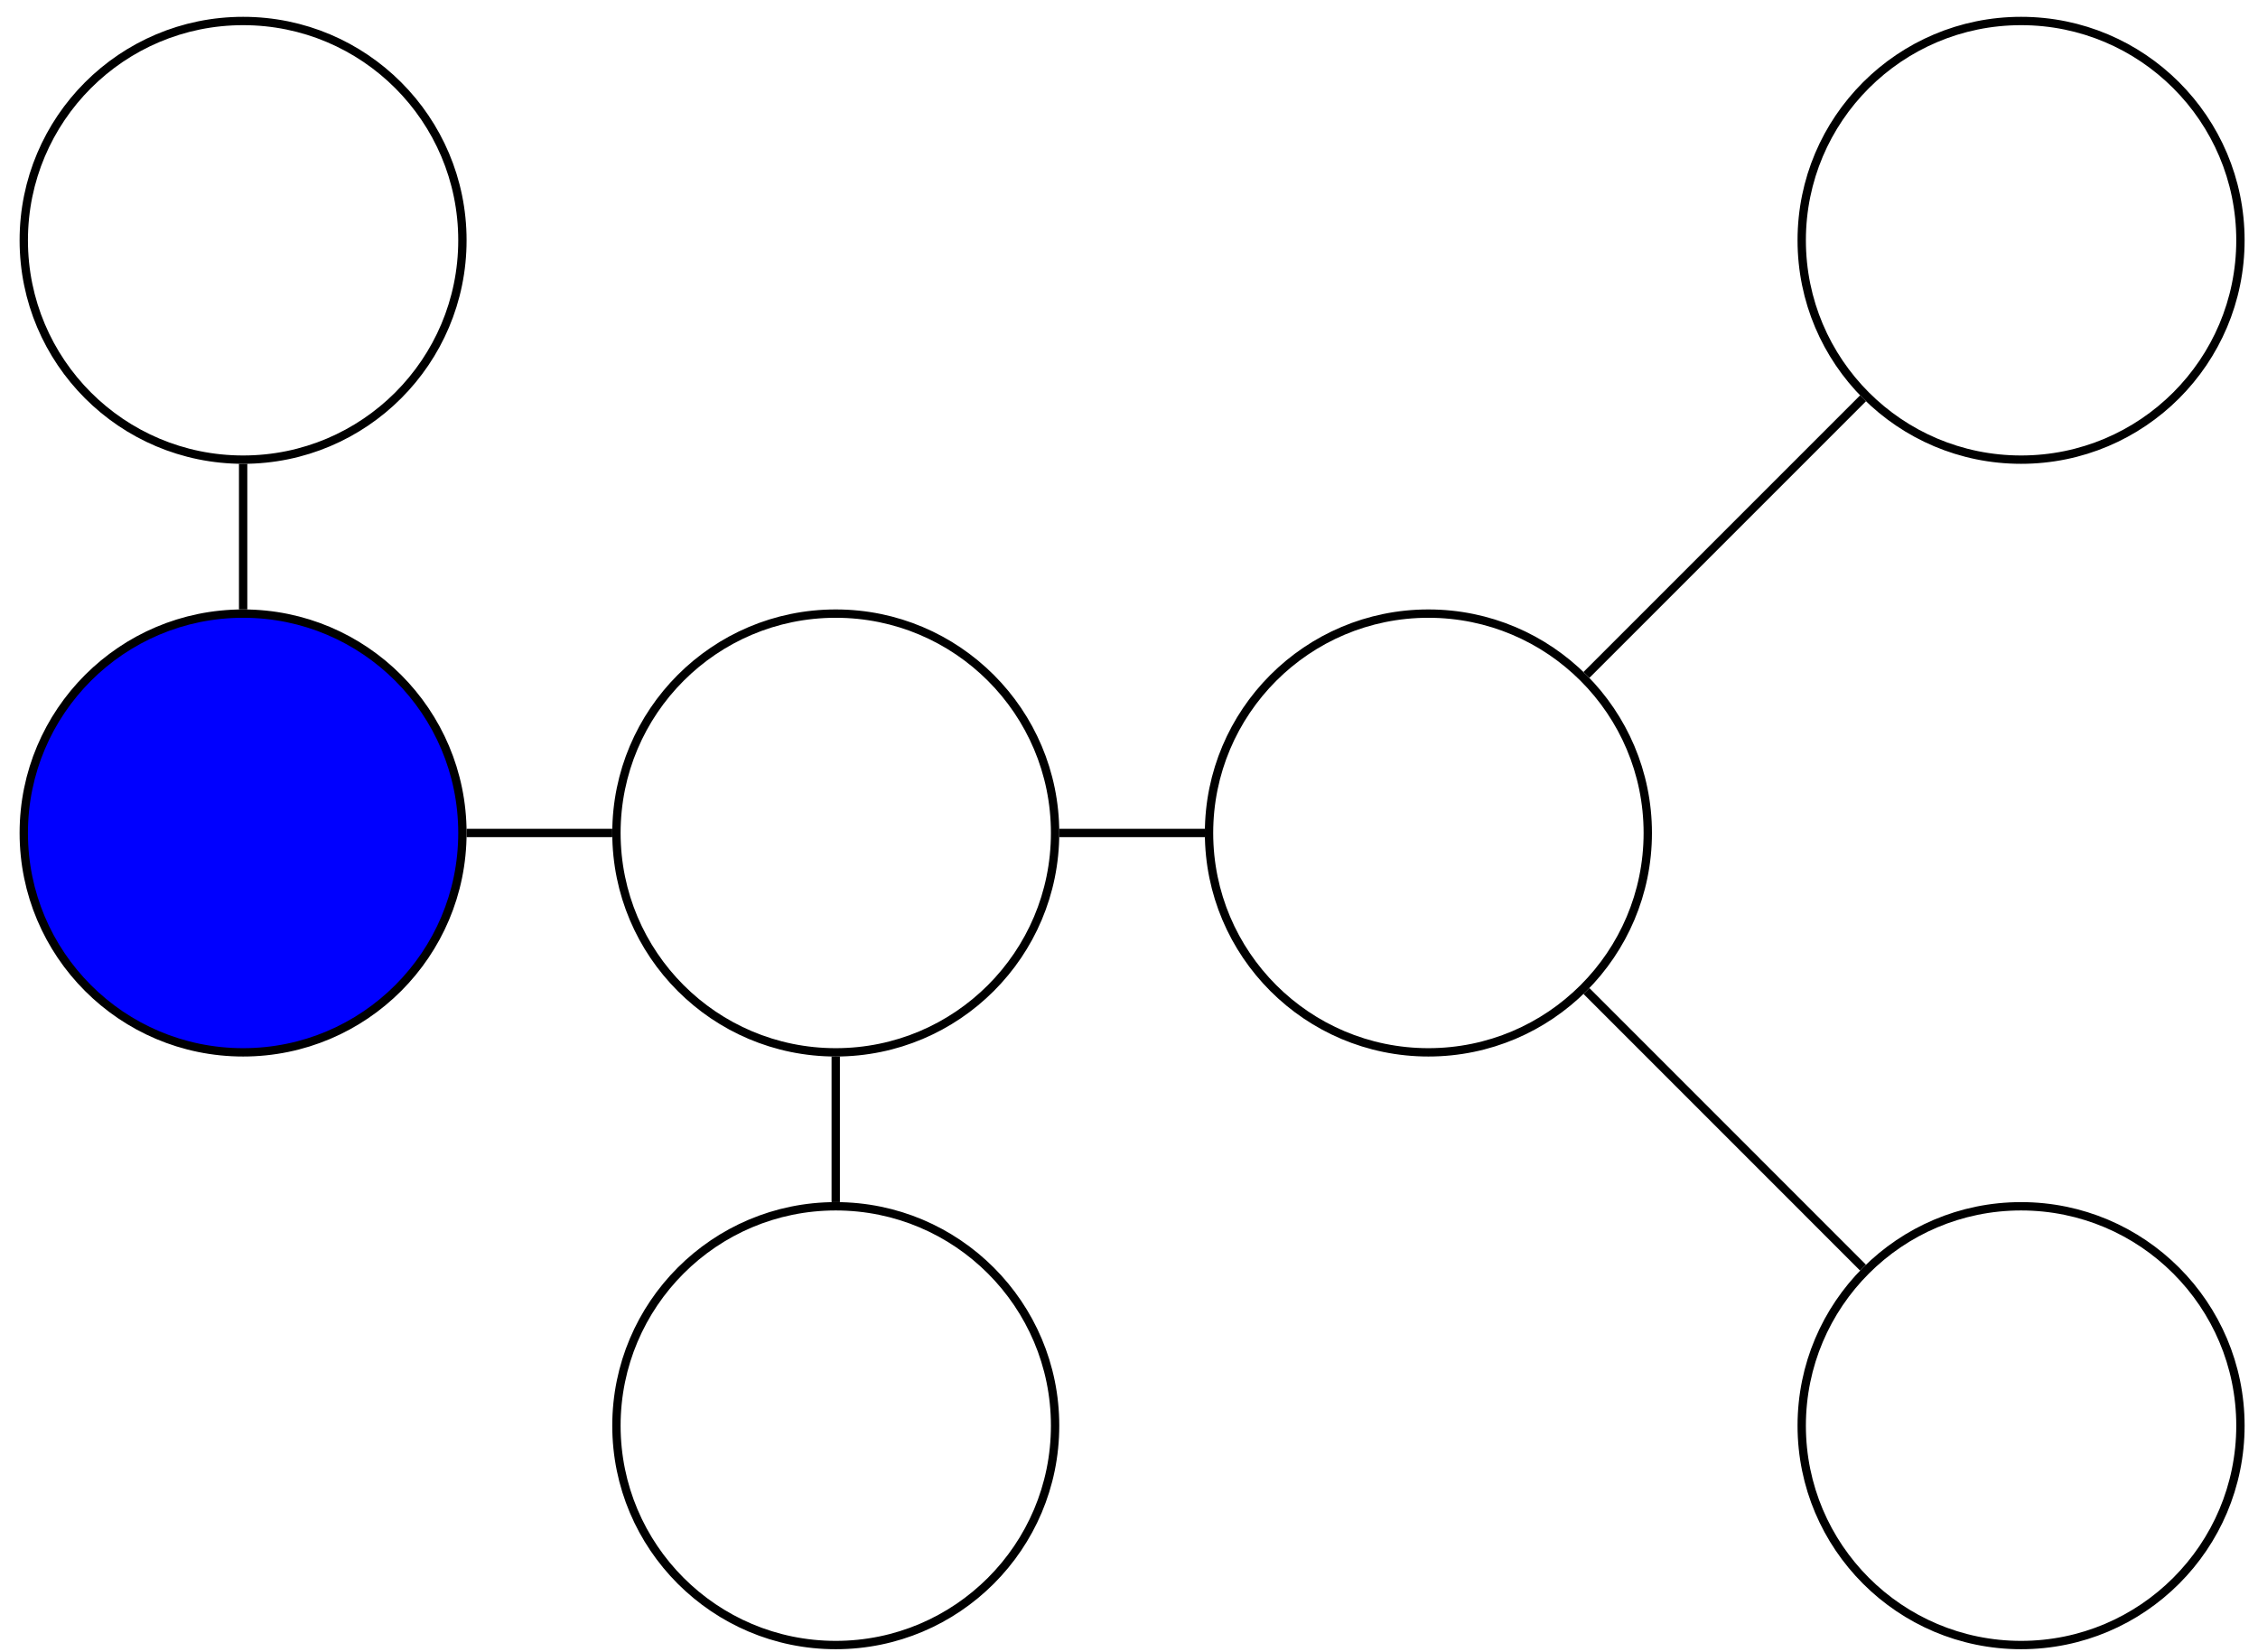
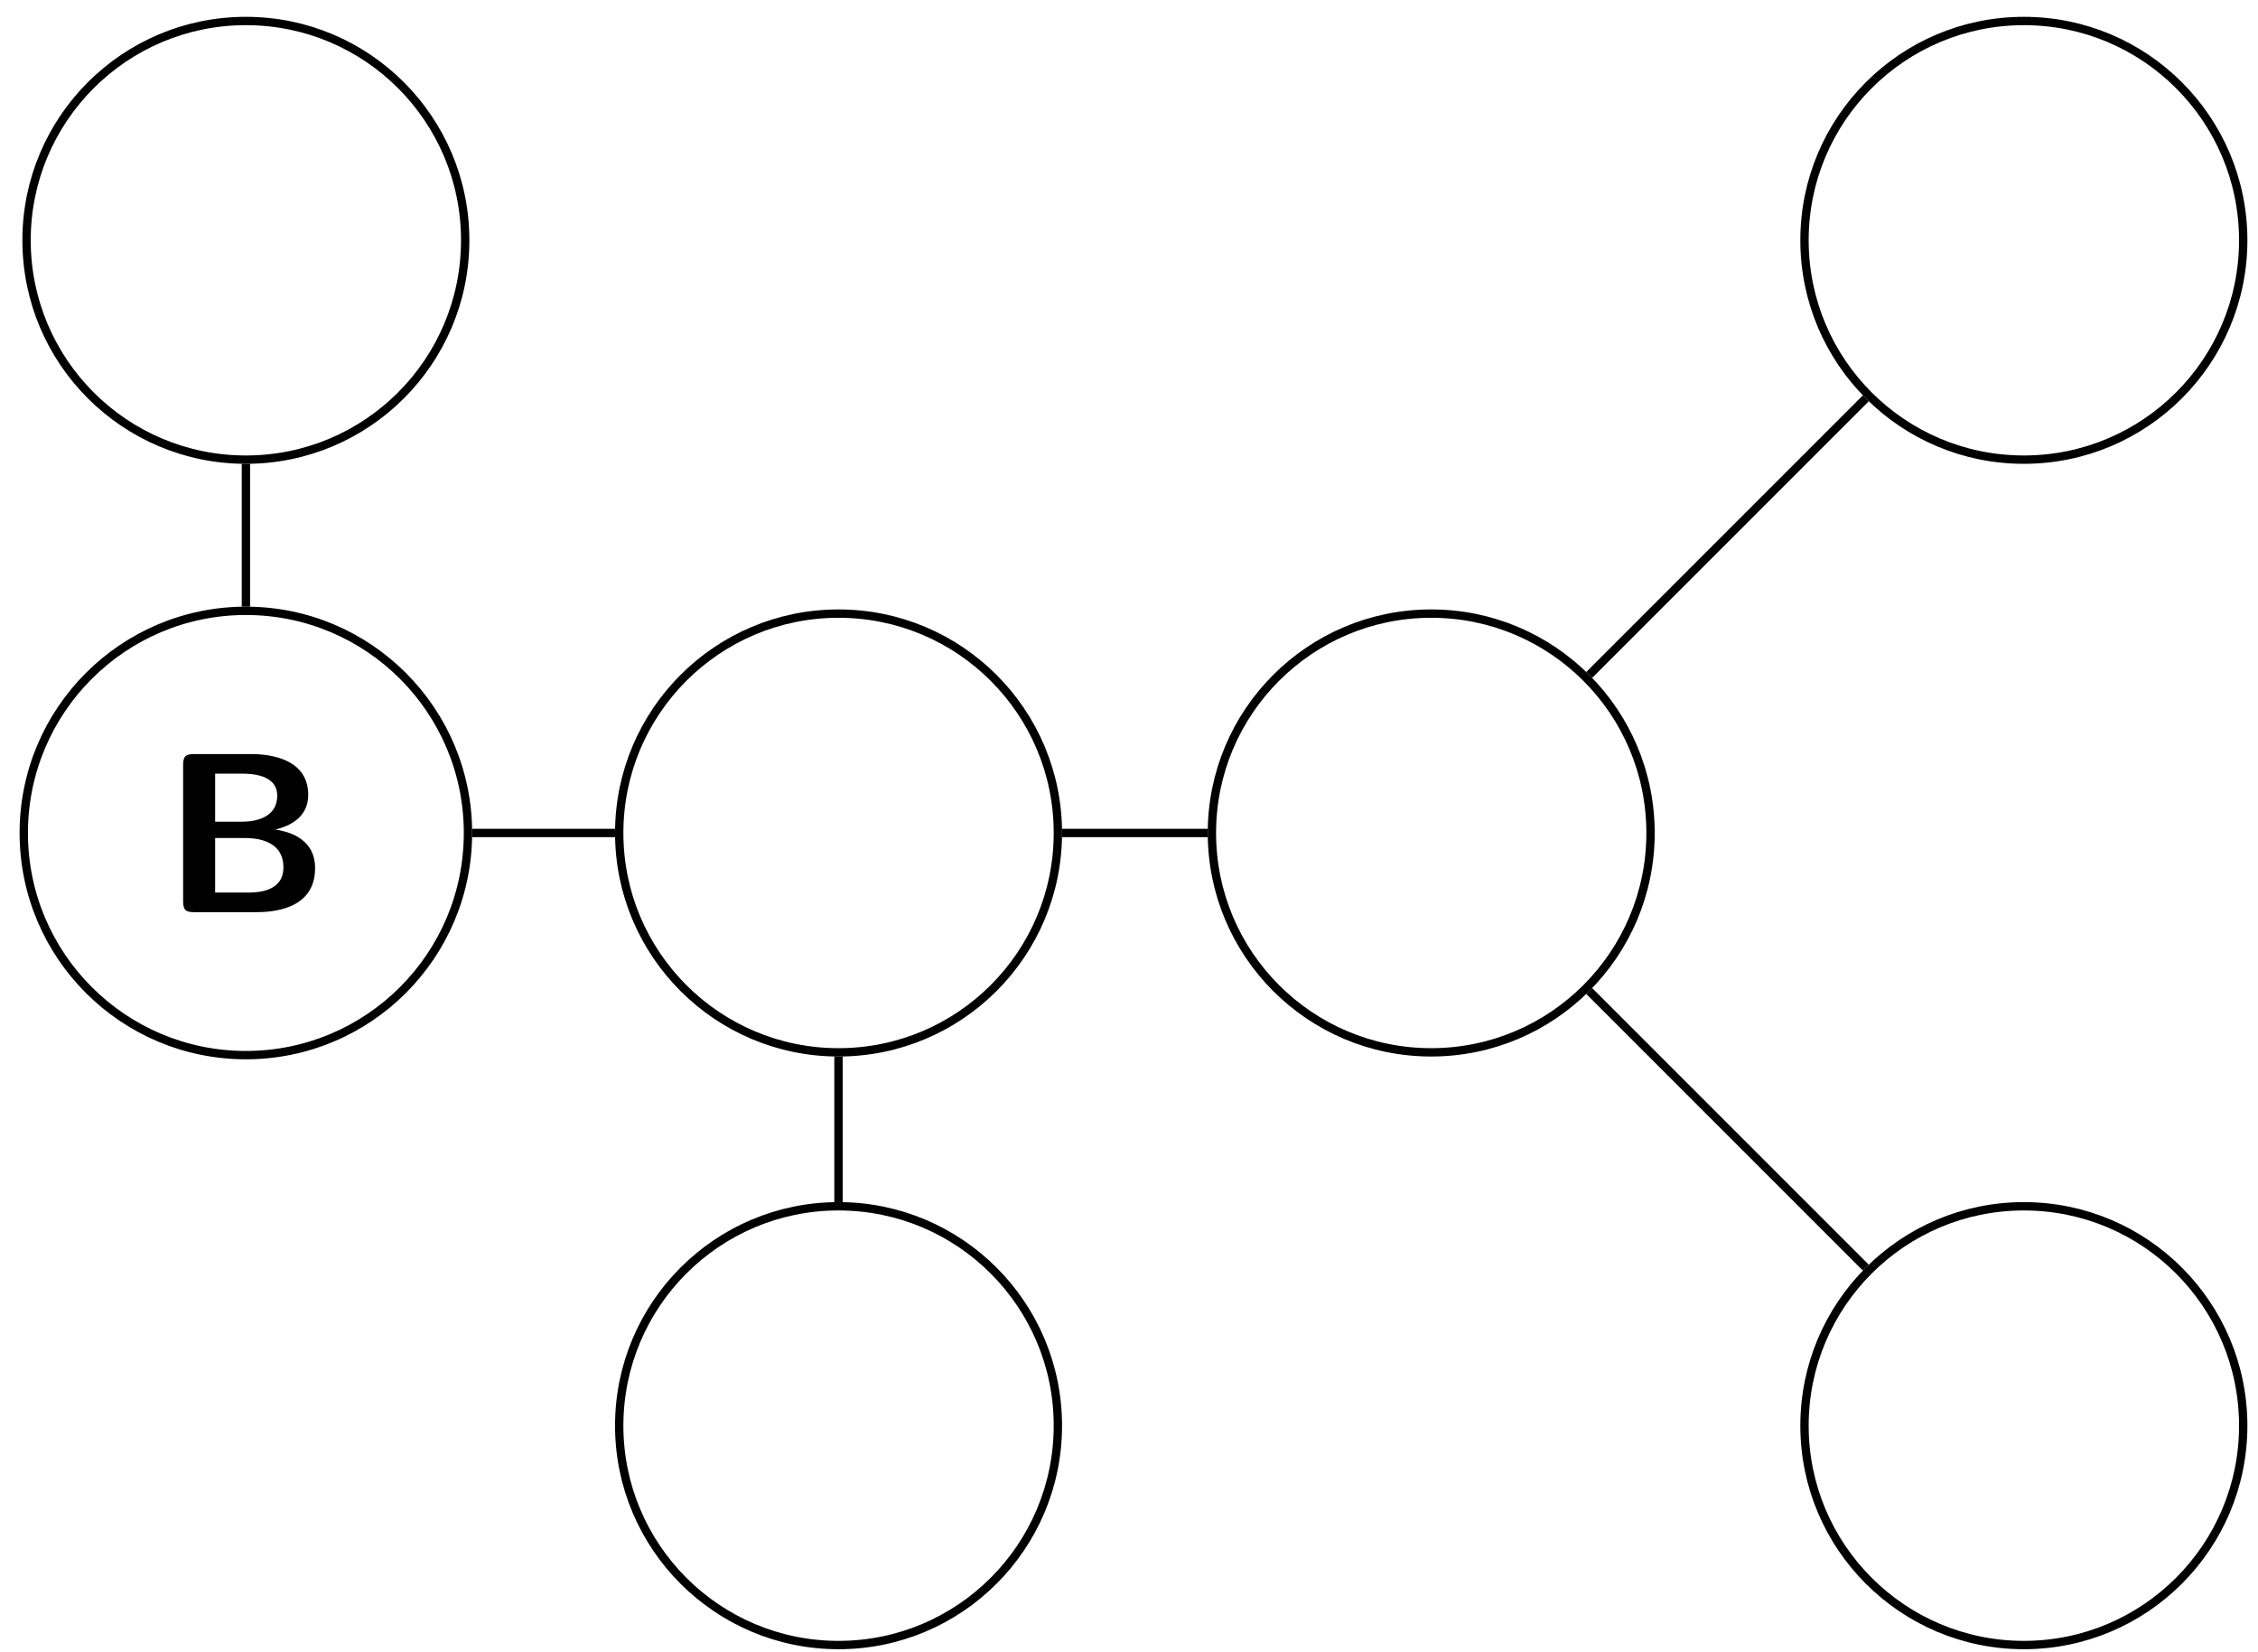
- <svg xmlns="http://www.w3.org/2000/svg" width="108pt" height="79pt" viewBox="0 0 108 79" version="1.1">
-   <g id="surface1">
-     <path style="fill-rule:nonzero;fill:rgb(0%,0%,100%);fill-opacity:1;stroke-width:0.399;stroke-linecap:butt;stroke-linejoin:miter;stroke:rgb(0%,0%,0%);stroke-opacity:1;stroke-miterlimit:10;" d="M 95.53 0 C 95.53 5.793 90.835 10.492 85.042 10.492 C 79.245 10.492 74.55 5.793 74.55 0 C 74.55 -5.793 79.245 -10.492 85.042 -10.492 C 90.835 -10.492 95.53 -5.793 95.53 0 Z M 95.53 0 " transform="matrix(1,0,0,-1,-73.413,39.84)" />
-     <path style="fill:none;stroke-width:0.399;stroke-linecap:butt;stroke-linejoin:miter;stroke:rgb(0%,0%,0%);stroke-opacity:1;stroke-miterlimit:10;" d="M 123.878 0 C 123.878 5.793 119.183 10.492 113.386 10.492 C 107.593 10.492 102.897 5.793 102.897 0 C 102.897 -5.793 107.593 -10.492 113.386 -10.492 C 119.183 -10.492 123.878 -5.793 123.878 0 Z M 123.878 0 " transform="matrix(1,0,0,-1,-73.413,39.84)" />
-     <path style="fill:none;stroke-width:0.399;stroke-linecap:butt;stroke-linejoin:miter;stroke:rgb(0%,0%,0%);stroke-opacity:1;stroke-miterlimit:10;" d="M 152.226 0 C 152.226 5.793 147.526 10.492 141.733 10.492 C 135.94 10.492 131.241 5.793 131.241 0 C 131.241 -5.793 135.94 -10.492 141.733 -10.492 C 147.526 -10.492 152.226 -5.793 152.226 0 Z M 152.226 0 " transform="matrix(1,0,0,-1,-73.413,39.84)" />
-     <path style="fill:none;stroke-width:0.399;stroke-linecap:butt;stroke-linejoin:miter;stroke:rgb(0%,0%,0%);stroke-opacity:1;stroke-miterlimit:10;" d="M 95.53 28.348 C 95.53 34.141 90.835 38.836 85.042 38.836 C 79.245 38.836 74.55 34.141 74.55 28.348 C 74.55 22.551 79.245 17.856 85.042 17.856 C 90.835 17.856 95.53 22.551 95.53 28.348 Z M 95.53 28.348 " transform="matrix(1,0,0,-1,-73.413,39.84)" />
-     <path style="fill:none;stroke-width:0.399;stroke-linecap:butt;stroke-linejoin:miter;stroke:rgb(0%,0%,0%);stroke-opacity:1;stroke-miterlimit:10;" d="M 123.878 -28.348 C 123.878 -22.555 119.183 -17.855 113.386 -17.855 C 107.593 -17.855 102.897 -22.555 102.897 -28.348 C 102.897 -34.14 107.593 -38.84 113.386 -38.84 C 119.183 -38.84 123.878 -34.14 123.878 -28.348 Z M 123.878 -28.348 " transform="matrix(1,0,0,-1,-73.413,39.84)" />
-     <path style="fill:none;stroke-width:0.399;stroke-linecap:butt;stroke-linejoin:miter;stroke:rgb(0%,0%,0%);stroke-opacity:1;stroke-miterlimit:10;" d="M 180.573 28.348 C 180.573 34.141 175.874 38.836 170.081 38.836 C 164.288 38.836 159.589 34.141 159.589 28.348 C 159.589 22.551 164.288 17.856 170.081 17.856 C 175.874 17.856 180.573 22.551 180.573 28.348 Z M 180.573 28.348 " transform="matrix(1,0,0,-1,-73.413,39.84)" />
-     <path style="fill:none;stroke-width:0.399;stroke-linecap:butt;stroke-linejoin:miter;stroke:rgb(0%,0%,0%);stroke-opacity:1;stroke-miterlimit:10;" d="M 180.573 -28.348 C 180.573 -22.555 175.874 -17.855 170.081 -17.855 C 164.288 -17.855 159.589 -22.555 159.589 -28.348 C 159.589 -34.14 164.288 -38.84 170.081 -38.84 C 175.874 -38.84 180.573 -34.14 180.573 -28.348 Z M 180.573 -28.348 " transform="matrix(1,0,0,-1,-73.413,39.84)" />
-     <path style="fill:none;stroke-width:0.399;stroke-linecap:butt;stroke-linejoin:miter;stroke:rgb(0%,0%,0%);stroke-opacity:1;stroke-miterlimit:10;" d="M 95.729 0 L 102.698 0 " transform="matrix(1,0,0,-1,-73.413,39.84)" />
-     <path style="fill:none;stroke-width:0.399;stroke-linecap:butt;stroke-linejoin:miter;stroke:rgb(0%,0%,0%);stroke-opacity:1;stroke-miterlimit:10;" d="M 124.077 0 L 131.042 0 " transform="matrix(1,0,0,-1,-73.413,39.84)" />
-     <path style="fill:none;stroke-width:0.399;stroke-linecap:butt;stroke-linejoin:miter;stroke:rgb(0%,0%,0%);stroke-opacity:1;stroke-miterlimit:10;" d="M 85.042 10.692 L 85.042 17.656 " transform="matrix(1,0,0,-1,-73.413,39.84)" />
-     <path style="fill:none;stroke-width:0.399;stroke-linecap:butt;stroke-linejoin:miter;stroke:rgb(0%,0%,0%);stroke-opacity:1;stroke-miterlimit:10;" d="M 113.386 -10.691 L 113.386 -17.656 " transform="matrix(1,0,0,-1,-73.413,39.84)" />
-     <path style="fill:none;stroke-width:0.399;stroke-linecap:butt;stroke-linejoin:miter;stroke:rgb(0%,0%,0%);stroke-opacity:1;stroke-miterlimit:10;" d="M 149.292 7.559 L 162.522 20.789 " transform="matrix(1,0,0,-1,-73.413,39.84)" />
-     <path style="fill:none;stroke-width:0.399;stroke-linecap:butt;stroke-linejoin:miter;stroke:rgb(0%,0%,0%);stroke-opacity:1;stroke-miterlimit:10;" d="M 149.292 -7.558 L 162.522 -20.789 " transform="matrix(1,0,0,-1,-73.413,39.84)" />
+ <svg xmlns="http://www.w3.org/2000/svg" xmlns:xlink="http://www.w3.org/1999/xlink" width="108" height="79" viewBox="0 0 108 79">
+   <defs>
+     <g>
+       <g id="glyph-0-0">
+         <path d="M 7.312 -2.109 C 7.312 -3.656 5.797 -3.891 5.406 -3.953 C 6.406 -4.188 6.984 -4.75 6.984 -5.609 C 6.984 -7.562 4.656 -7.562 4.203 -7.562 L 1.516 -7.562 C 1.125 -7.562 1 -7.453 1 -7.047 L 1 -0.531 C 1 -0.125 1.109 0 1.516 0 L 4.5 0 C 5.312 0 7.312 -0.141 7.312 -2.109 Z M 5.5 -5.578 C 5.5 -4.328 4.062 -4.328 3.797 -4.328 L 2.531 -4.328 L 2.531 -6.625 L 3.812 -6.625 C 4.234 -6.625 5.5 -6.594 5.5 -5.578 Z M 5.797 -2.141 C 5.797 -1.016 4.641 -0.938 4.109 -0.938 L 2.531 -0.938 L 2.531 -3.547 L 3.906 -3.547 C 4.281 -3.547 5.797 -3.547 5.797 -2.141 Z M 5.797 -2.141 " />
+       </g>
+     </g>
+   </defs>
+   <path fill="none" stroke-width="0.399" stroke-linecap="butt" stroke-linejoin="miter" stroke="rgb(0%, 0%, 0%)" stroke-opacity="1" stroke-miterlimit="10" d="M 95.663 0 C 95.663 5.867 90.909 10.625 85.042 10.625 C 79.175 10.625 74.417 5.867 74.417 0 C 74.417 -5.867 79.175 -10.625 85.042 -10.625 C 90.909 -10.625 95.663 -5.867 95.663 0 Z M 95.663 0 " transform="matrix(1, 0, 0, -1, -73.28, 39.84)" />
+   <g fill="rgb(0%, 0%, 0%)" fill-opacity="1">
+     <use xlink:href="#glyph-0-0" x="7.759" y="43.628" />
  </g>
+   <path fill="none" stroke-width="0.399" stroke-linecap="butt" stroke-linejoin="miter" stroke="rgb(0%, 0%, 0%)" stroke-opacity="1" stroke-miterlimit="10" d="M 123.878 0 C 123.878 5.793 119.182 10.492 113.385 10.492 C 107.593 10.492 102.897 5.793 102.897 0 C 102.897 -5.793 107.593 -10.492 113.385 -10.492 C 119.182 -10.492 123.878 -5.793 123.878 0 Z M 123.878 0 " transform="matrix(1, 0, 0, -1, -73.28, 39.84)" />
+   <path fill="none" stroke-width="0.399" stroke-linecap="butt" stroke-linejoin="miter" stroke="rgb(0%, 0%, 0%)" stroke-opacity="1" stroke-miterlimit="10" d="M 152.225 0 C 152.225 5.793 147.53 10.492 141.733 10.492 C 135.94 10.492 131.245 5.793 131.245 0 C 131.245 -5.793 135.94 -10.492 141.733 -10.492 C 147.53 -10.492 152.225 -5.793 152.225 0 Z M 152.225 0 " transform="matrix(1, 0, 0, -1, -73.28, 39.84)" />
+   <path fill="none" stroke-width="0.399" stroke-linecap="butt" stroke-linejoin="miter" stroke="rgb(0%, 0%, 0%)" stroke-opacity="1" stroke-miterlimit="10" d="M 95.53 28.348 C 95.53 34.141 90.835 38.836 85.042 38.836 C 79.245 38.836 74.55 34.141 74.55 28.348 C 74.55 22.551 79.245 17.856 85.042 17.856 C 90.835 17.856 95.53 22.551 95.53 28.348 Z M 95.53 28.348 " transform="matrix(1, 0, 0, -1, -73.28, 39.84)" />
+   <path fill="none" stroke-width="0.399" stroke-linecap="butt" stroke-linejoin="miter" stroke="rgb(0%, 0%, 0%)" stroke-opacity="1" stroke-miterlimit="10" d="M 123.878 -28.348 C 123.878 -22.555 119.182 -17.855 113.385 -17.855 C 107.593 -17.855 102.897 -22.555 102.897 -28.348 C 102.897 -34.14 107.593 -38.84 113.385 -38.84 C 119.182 -38.84 123.878 -34.14 123.878 -28.348 Z M 123.878 -28.348 " transform="matrix(1, 0, 0, -1, -73.28, 39.84)" />
+   <path fill="none" stroke-width="0.399" stroke-linecap="butt" stroke-linejoin="miter" stroke="rgb(0%, 0%, 0%)" stroke-opacity="1" stroke-miterlimit="10" d="M 180.573 28.348 C 180.573 34.141 175.874 38.836 170.081 38.836 C 164.288 38.836 159.589 34.141 159.589 28.348 C 159.589 22.551 164.288 17.856 170.081 17.856 C 175.874 17.856 180.573 22.551 180.573 28.348 Z M 180.573 28.348 " transform="matrix(1, 0, 0, -1, -73.28, 39.84)" />
+   <path fill="none" stroke-width="0.399" stroke-linecap="butt" stroke-linejoin="miter" stroke="rgb(0%, 0%, 0%)" stroke-opacity="1" stroke-miterlimit="10" d="M 180.573 -28.348 C 180.573 -22.555 175.874 -17.855 170.081 -17.855 C 164.288 -17.855 159.589 -22.555 159.589 -28.348 C 159.589 -34.14 164.288 -38.84 170.081 -38.84 C 175.874 -38.84 180.573 -34.14 180.573 -28.348 Z M 180.573 -28.348 " transform="matrix(1, 0, 0, -1, -73.28, 39.84)" />
+   <path fill="none" stroke-width="0.399" stroke-linecap="butt" stroke-linejoin="miter" stroke="rgb(0%, 0%, 0%)" stroke-opacity="1" stroke-miterlimit="10" d="M 95.862 0 L 102.698 0 " transform="matrix(1, 0, 0, -1, -73.28, 39.84)" />
+   <path fill="none" stroke-width="0.399" stroke-linecap="butt" stroke-linejoin="miter" stroke="rgb(0%, 0%, 0%)" stroke-opacity="1" stroke-miterlimit="10" d="M 124.077 0 L 131.046 0 " transform="matrix(1, 0, 0, -1, -73.28, 39.84)" />
+   <path fill="none" stroke-width="0.399" stroke-linecap="butt" stroke-linejoin="miter" stroke="rgb(0%, 0%, 0%)" stroke-opacity="1" stroke-miterlimit="10" d="M 85.042 10.824 L 85.042 17.656 " transform="matrix(1, 0, 0, -1, -73.28, 39.84)" />
+   <path fill="none" stroke-width="0.399" stroke-linecap="butt" stroke-linejoin="miter" stroke="rgb(0%, 0%, 0%)" stroke-opacity="1" stroke-miterlimit="10" d="M 113.385 -10.691 L 113.385 -17.656 " transform="matrix(1, 0, 0, -1, -73.28, 39.84)" />
+   <path fill="none" stroke-width="0.399" stroke-linecap="butt" stroke-linejoin="miter" stroke="rgb(0%, 0%, 0%)" stroke-opacity="1" stroke-miterlimit="10" d="M 149.292 7.559 L 162.522 20.789 " transform="matrix(1, 0, 0, -1, -73.28, 39.84)" />
+   <path fill="none" stroke-width="0.399" stroke-linecap="butt" stroke-linejoin="miter" stroke="rgb(0%, 0%, 0%)" stroke-opacity="1" stroke-miterlimit="10" d="M 149.292 -7.558 L 162.522 -20.789 " transform="matrix(1, 0, 0, -1, -73.28, 39.84)" />
</svg>
